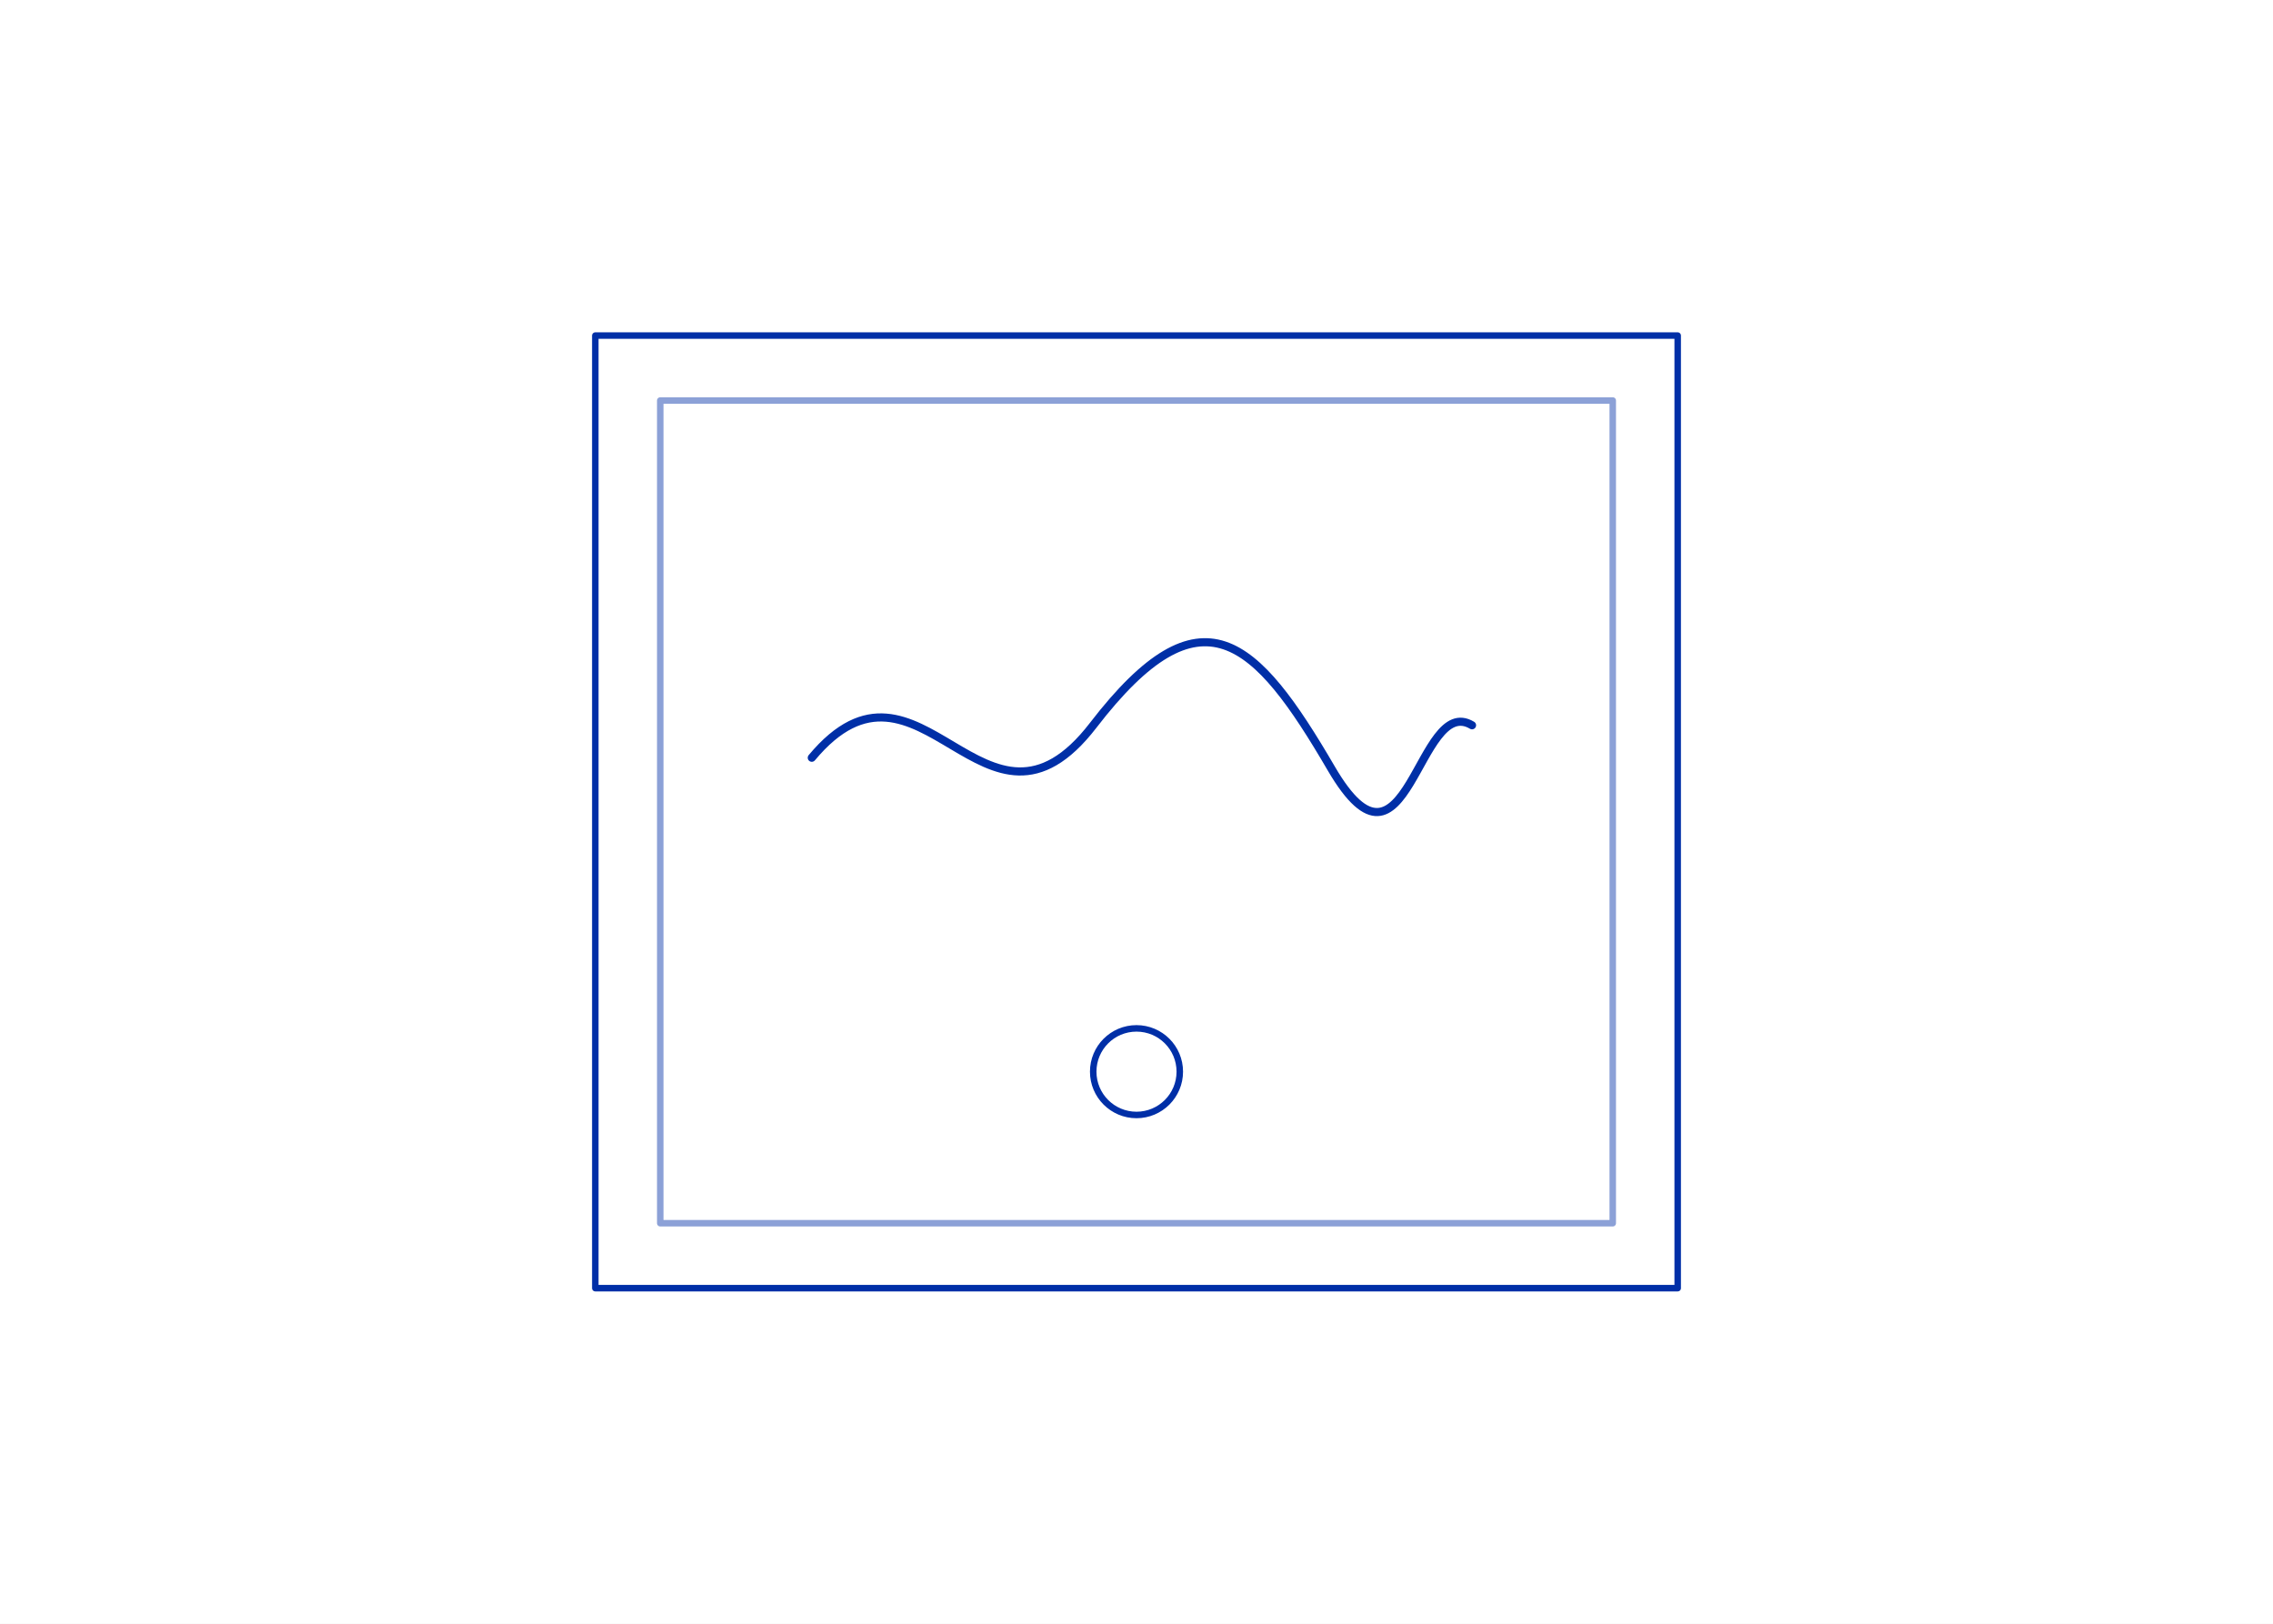
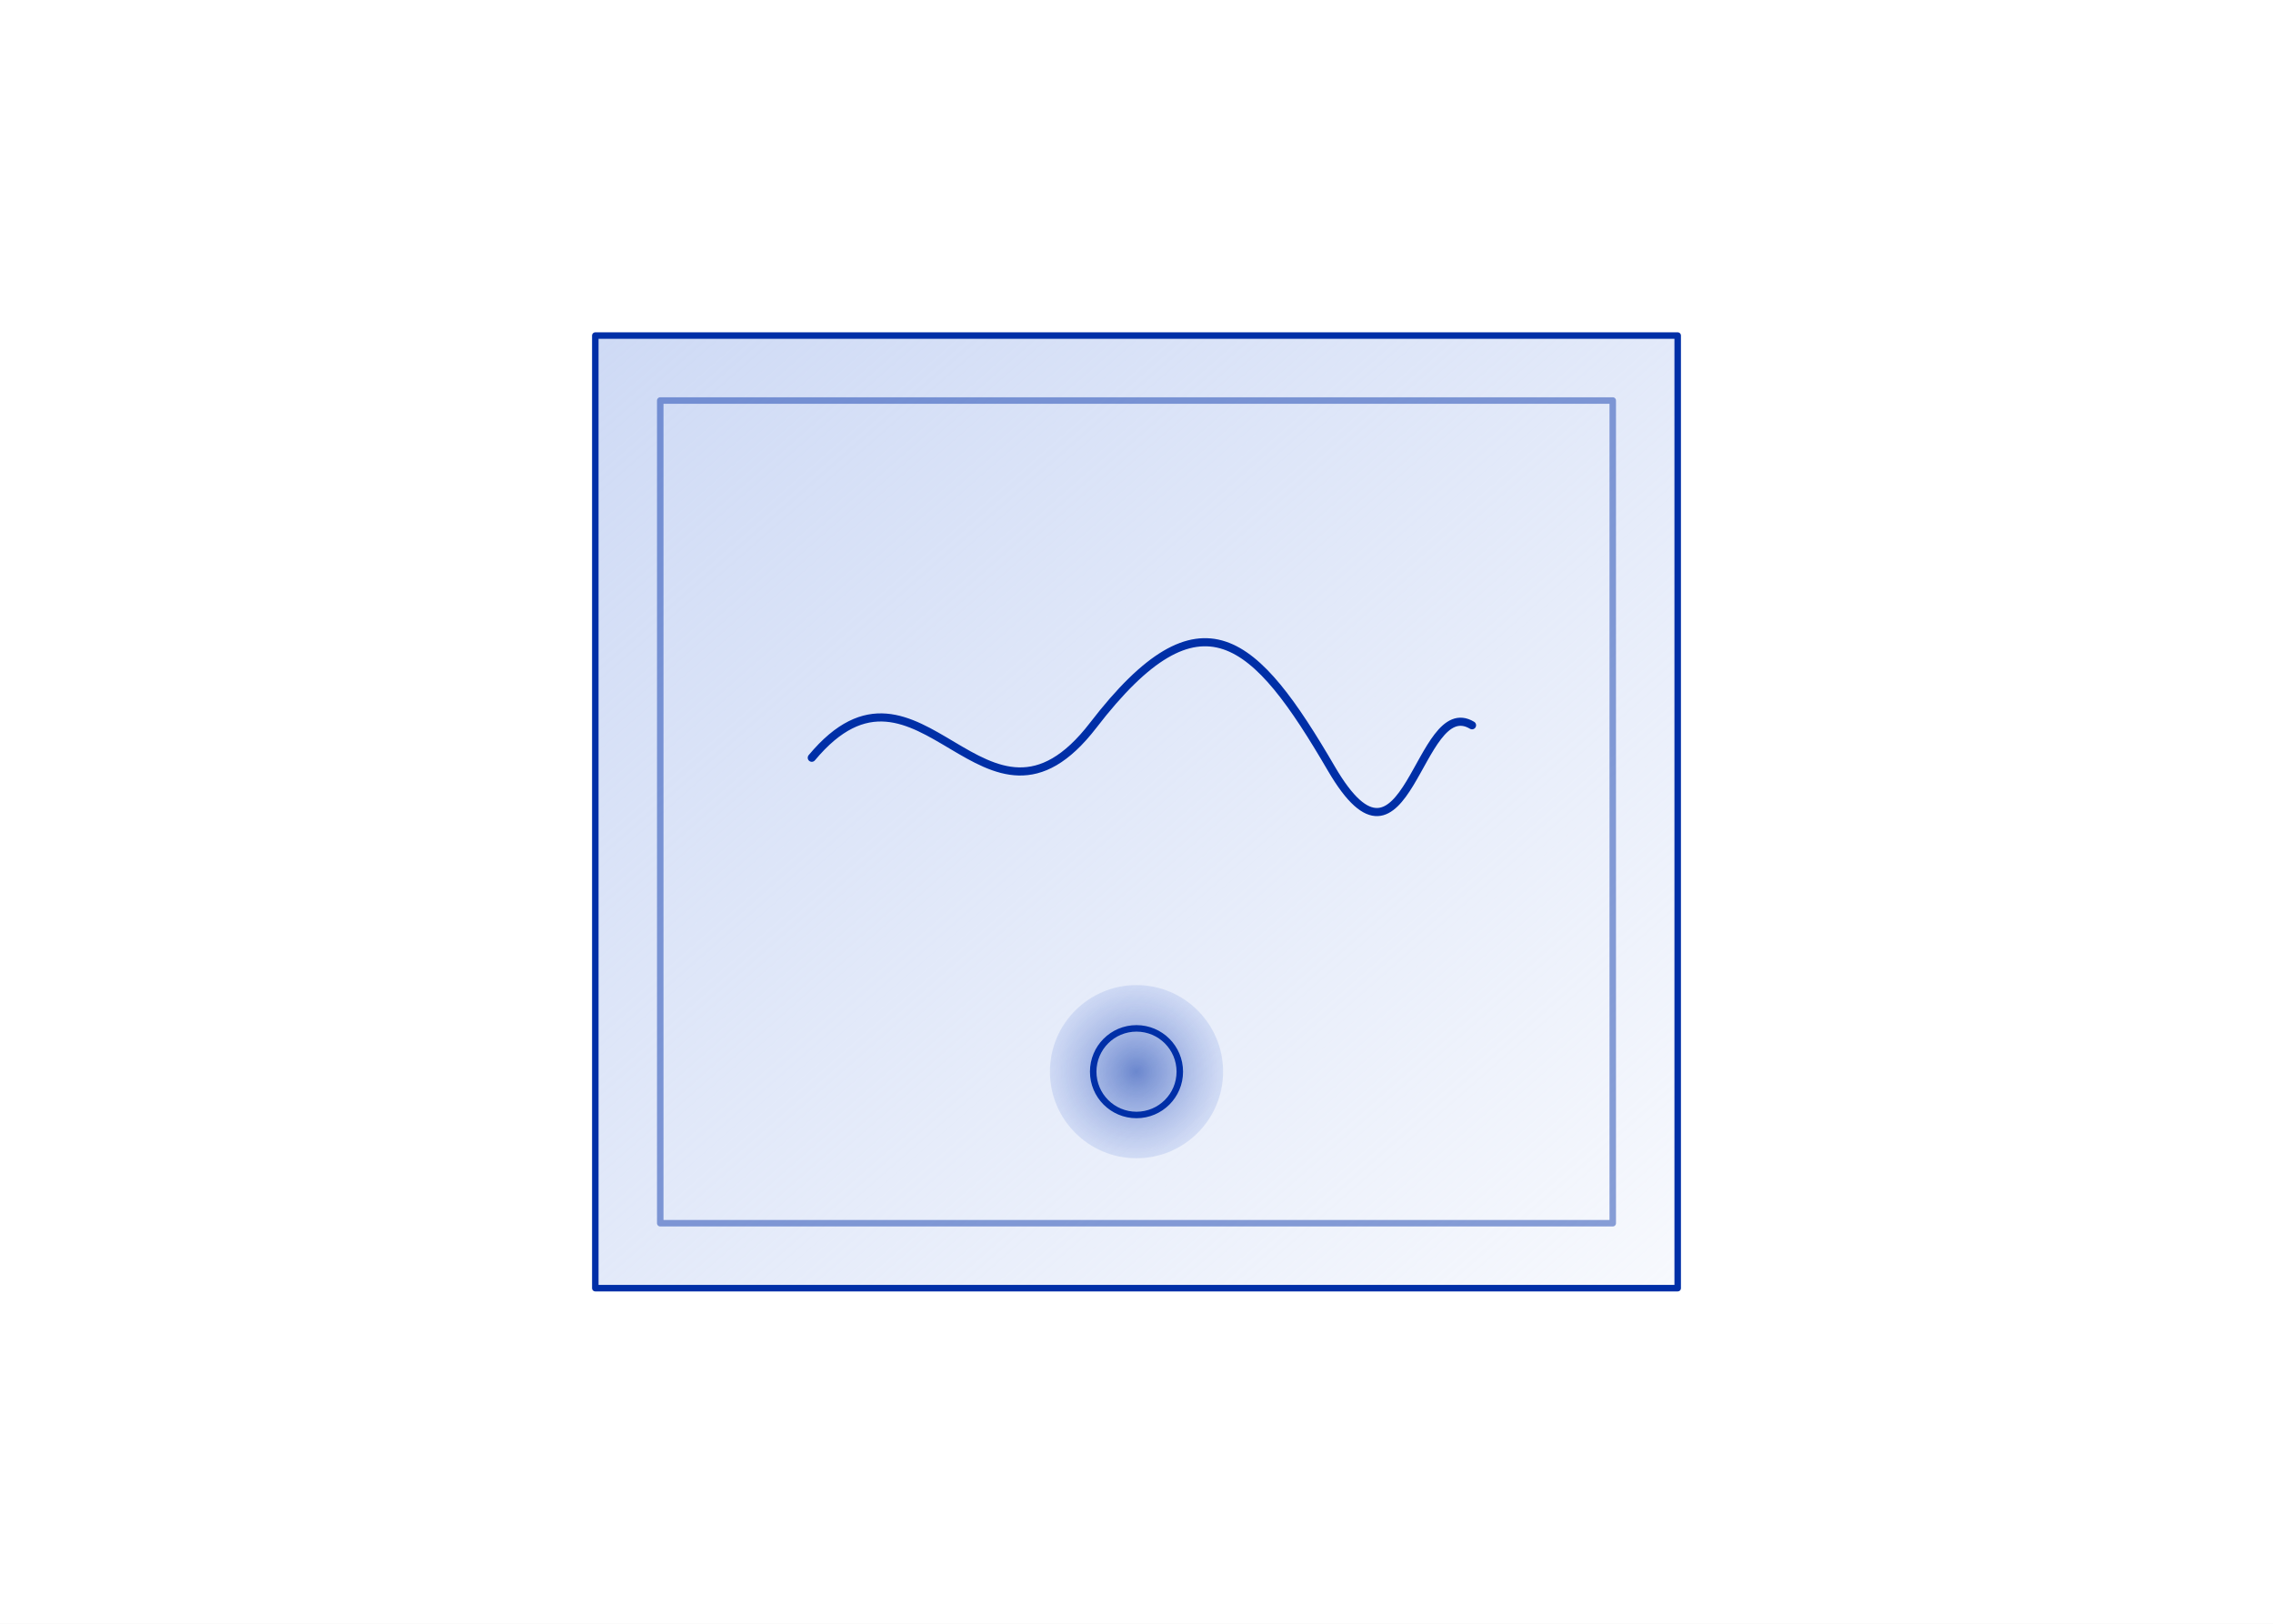
<svg xmlns="http://www.w3.org/2000/svg" viewBox="0 0 420 300" preserveAspectRatio="xMidYMid slice" aria-hidden="true">
+   <defs>
+     <linearGradient id="p" x1="0" y1="0" x2="1" y2="1">
+       <stop offset="0" stop-color="#C9D6F4" stop-opacity="0.9" />
+       <stop offset="1" stop-color="#C9D6F4" stop-opacity="0.15" />
+     </linearGradient>
+     <radialGradient id="r" cx="0.5" cy="0.5" r="0.5">
+       <stop offset="0" stop-color="#002FA7" stop-opacity="0.9" />
+       <stop offset="1" stop-color="#4A6FD2" stop-opacity="0.25" />
+     </radialGradient>
+   </defs>
  <rect width="420" height="300" fill="#fff" />
+   <rect x="110" y="62" width="200" height="176" fill="url(#p)" />
+   <circle cx="210" cy="198" r="16" fill="url(#r)" opacity="0.6" />
  <g fill="none" stroke="#002FA7" stroke-linecap="round" stroke-linejoin="round">
    <path d="M110,62 L310,62 L310,238 L110,238 Z" stroke-width="1.2" stroke-opacity="1.0" vector-effect="non-scaling-stroke" />
    <path d="M122,74 L298,74 L298,226 L122,226 Z" stroke-width="1.2" stroke-opacity="0.45" vector-effect="non-scaling-stroke" />
    <path d="M150,140 C170,116 182,160 202,134 S232,118 246,142 S262,128 272,134" stroke-width="1.5" stroke-opacity="1.0" vector-effect="non-scaling-stroke" />
    <circle cx="210.0" cy="198.0" r="8.0" stroke-width="1.2" stroke-opacity="1.0" vector-effect="non-scaling-stroke" />
  </g>
</svg>
